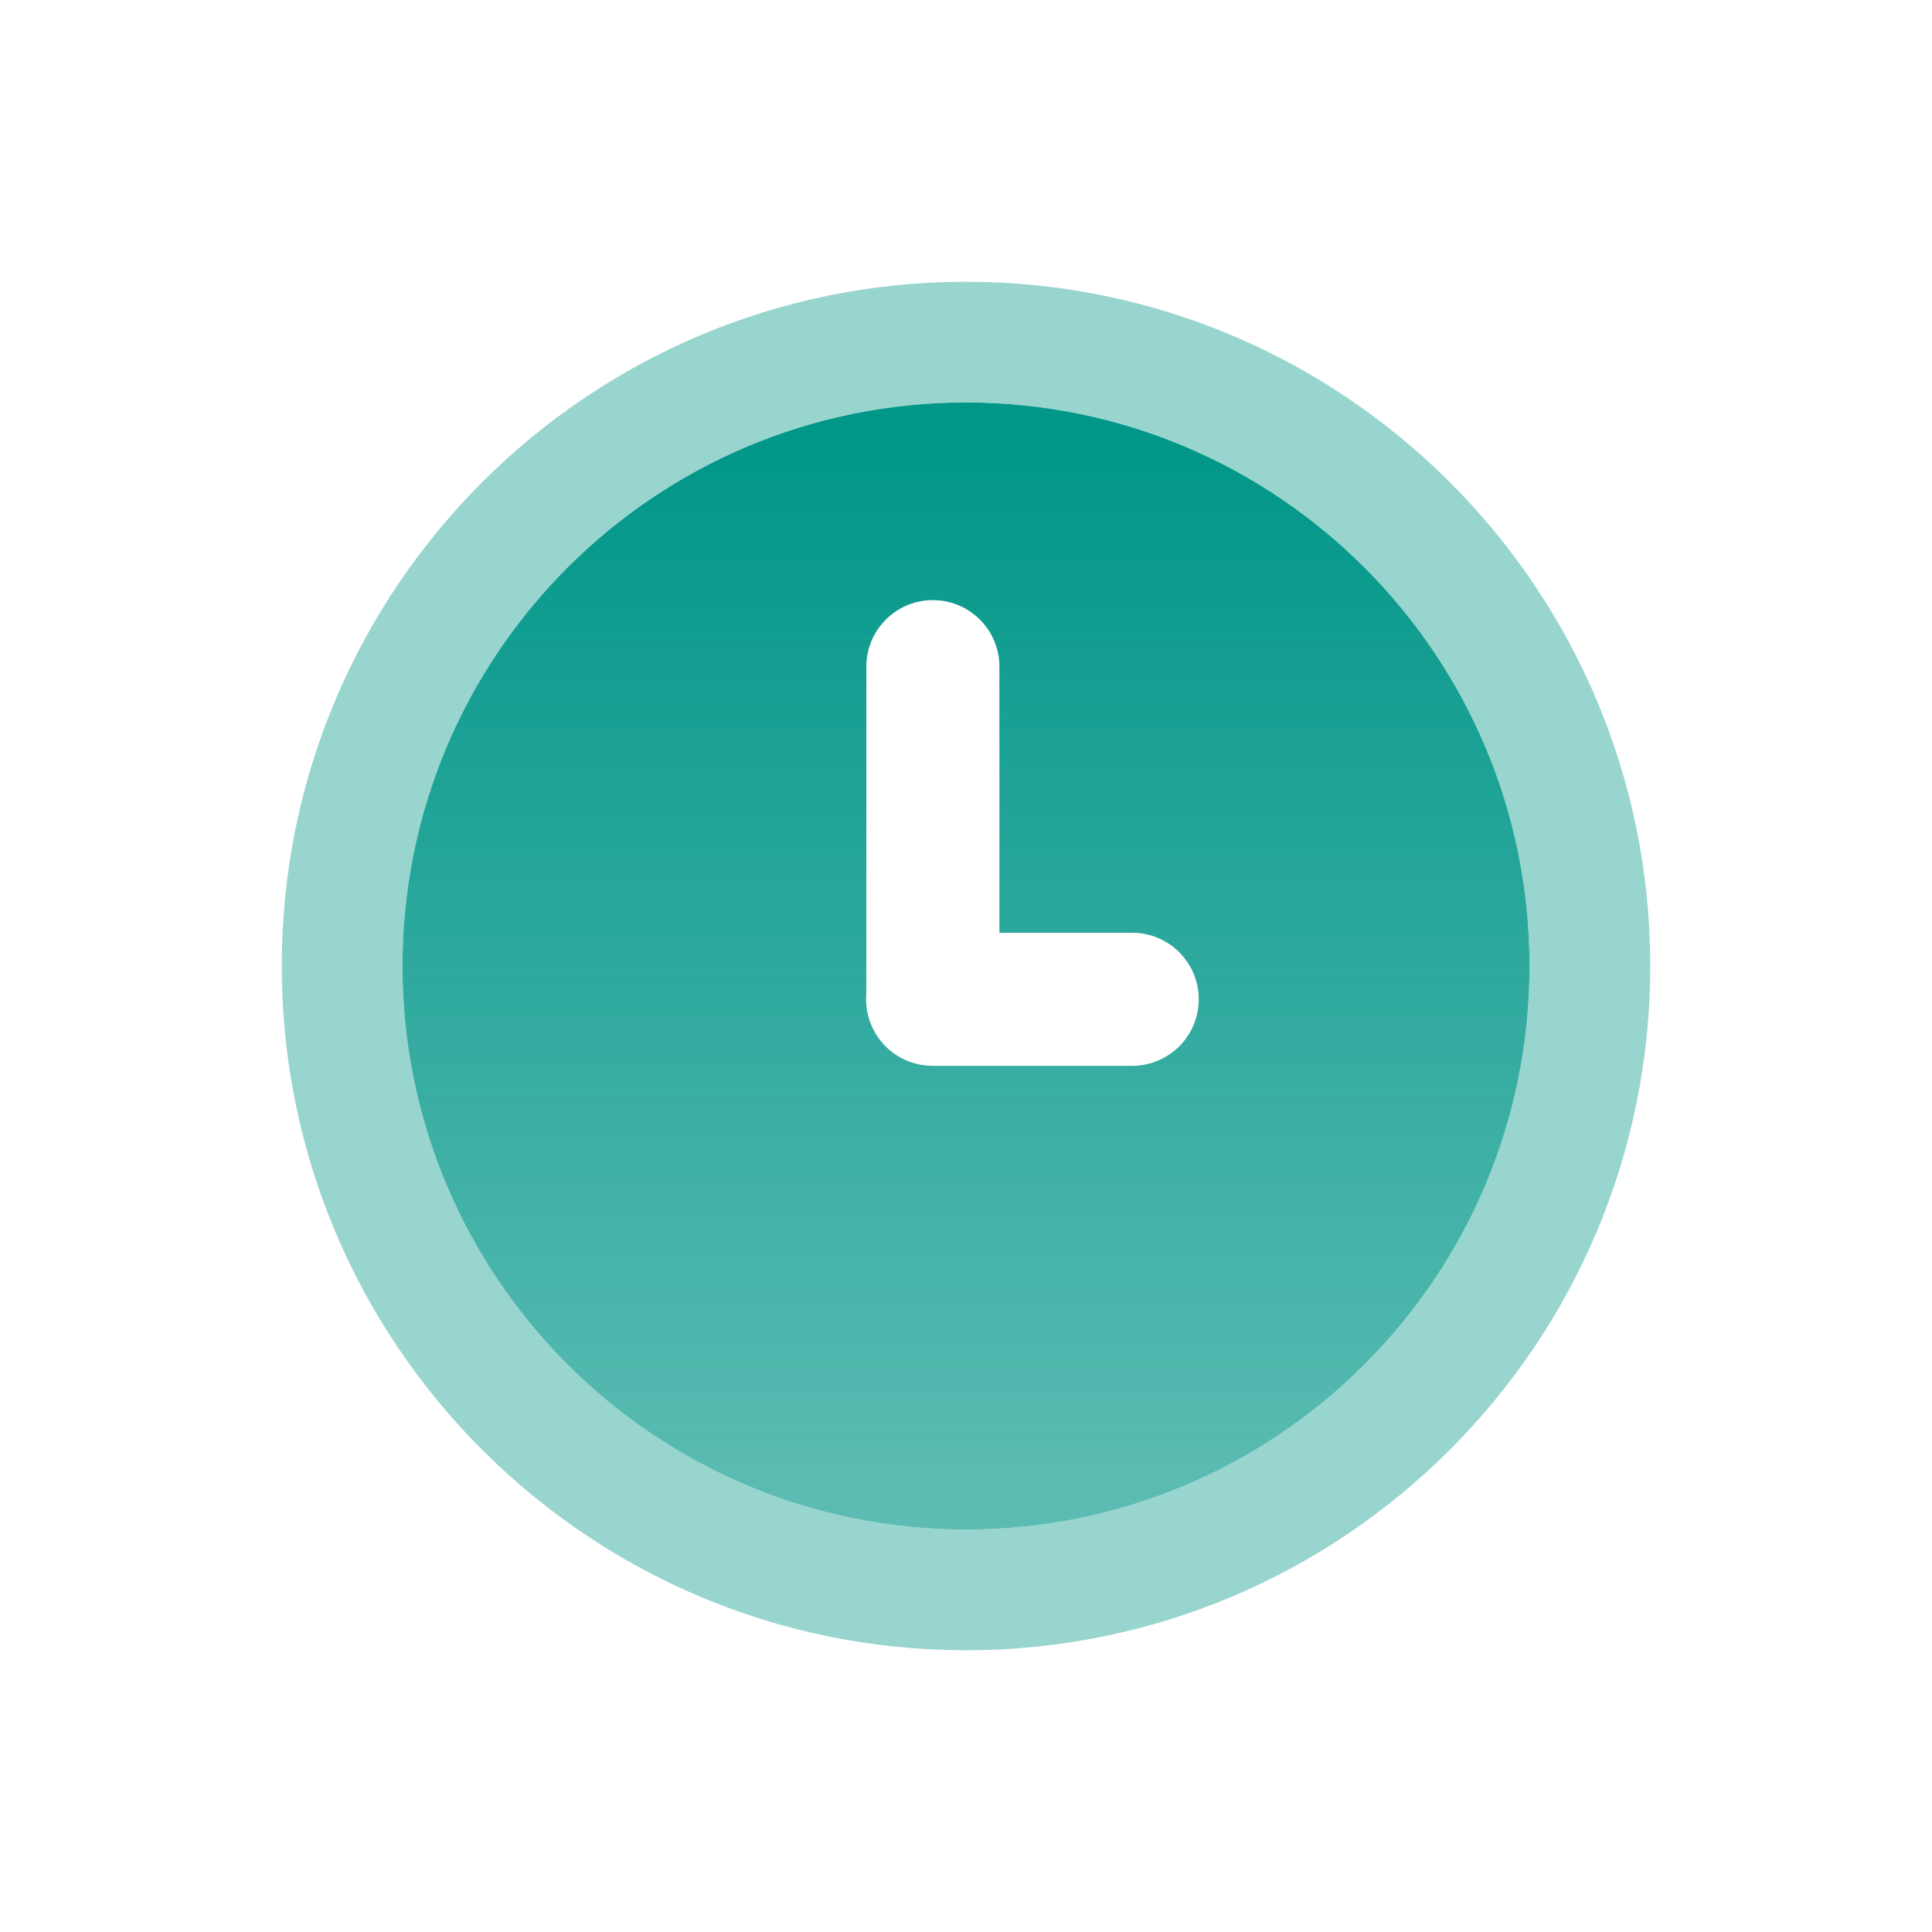
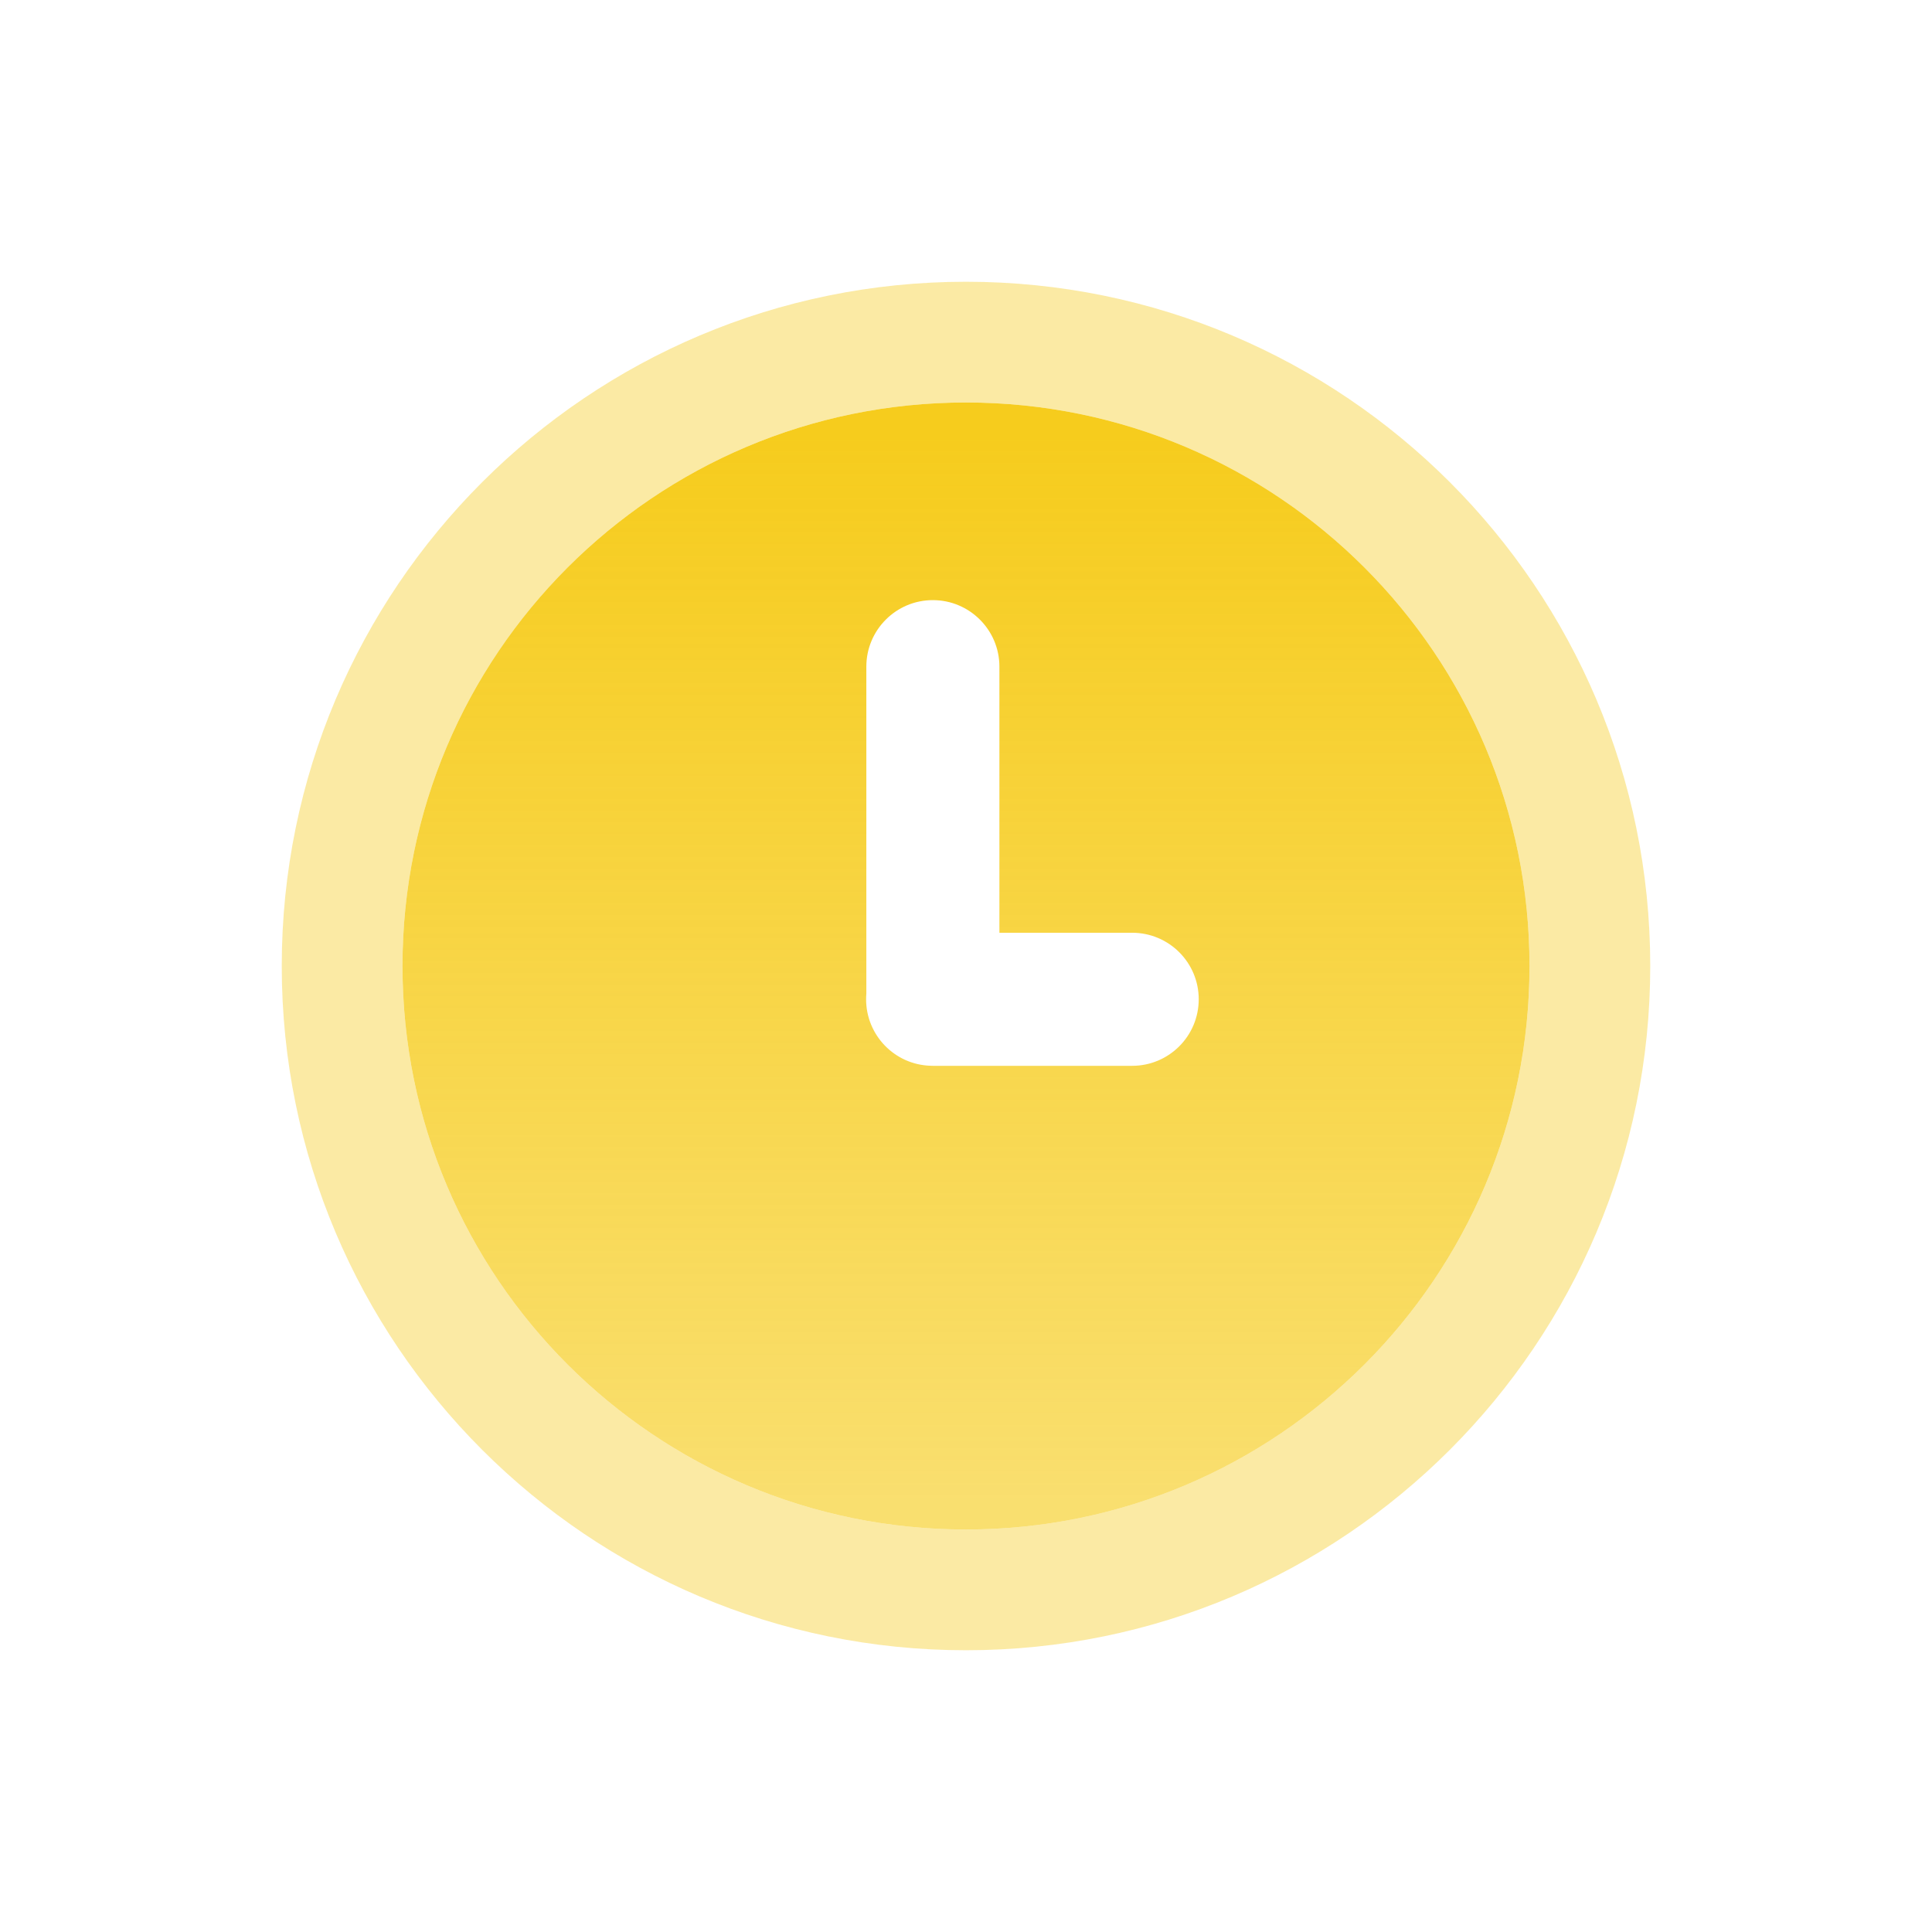
<svg xmlns="http://www.w3.org/2000/svg" width="24" height="24" viewBox="0 0 24 24" fill="none">
  <path fill-rule="evenodd" clip-rule="evenodd" d="M12.415 8.281C12.415 7.825 12.044 7.455 11.588 7.455C11.132 7.455 10.762 7.825 10.762 8.281V12.342C10.76 12.366 10.759 12.389 10.759 12.413C10.759 12.86 11.114 13.225 11.557 13.239C11.568 13.24 11.578 13.24 11.588 13.24L11.602 13.24H14.064C14.521 13.24 14.891 12.87 14.891 12.413C14.891 11.957 14.521 11.587 14.064 11.587H12.415V8.281ZM19 12C19 15.866 15.866 19 12 19C8.134 19 5 15.866 5 12C5 8.134 8.134 5 12 5C15.866 5 19 8.134 19 12Z" fill="url(#paint0_linear_10269_34622)" />
-   <path fill-rule="evenodd" clip-rule="evenodd" d="M12 19C15.866 19 19 15.866 19 12C19 8.134 15.866 5 12 5C8.134 5 5 8.134 5 12C5 15.866 8.134 19 12 19ZM12 20.5C16.694 20.5 20.5 16.694 20.5 12C20.5 7.306 16.694 3.5 12 3.5C7.306 3.5 3.5 7.306 3.5 12C3.5 16.694 7.306 20.5 12 20.5Z" fill="#009688" fill-opacity="0.4" />
+   <path fill-rule="evenodd" clip-rule="evenodd" d="M12 19C15.866 19 19 15.866 19 12C19 8.134 15.866 5 12 5C8.134 5 5 8.134 5 12C5 15.866 8.134 19 12 19ZM12 20.5C16.694 20.5 20.5 16.694 20.5 12C20.5 7.306 16.694 3.5 12 3.5C7.306 3.5 3.5 7.306 3.5 12C3.5 16.694 7.306 20.5 12 20.5Z" fill="#f6cc1d" fill-opacity="0.4" />
  <defs>
    <linearGradient id="paint0_linear_10269_34622" x1="17.667" y1="5.389" x2="17.667" y2="18.611" gradientUnits="userSpaceOnUse">
-       <stop stop-color="#009688" />
-       <stop offset="1" stop-color="#009688" stop-opacity="0.64" />
+       <stop stop-color="#f6cc1d" />
+       <stop offset="1" stop-color="#f6cc1d" stop-opacity="0.64" />
    </linearGradient>
  </defs>
</svg>
